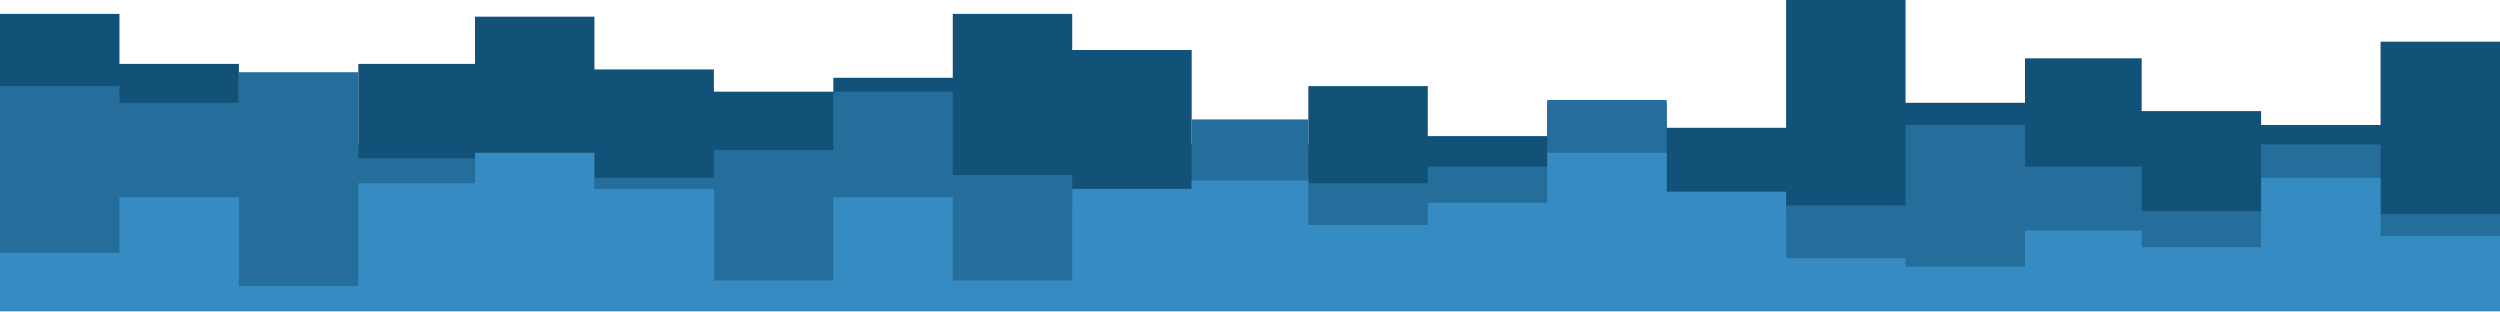
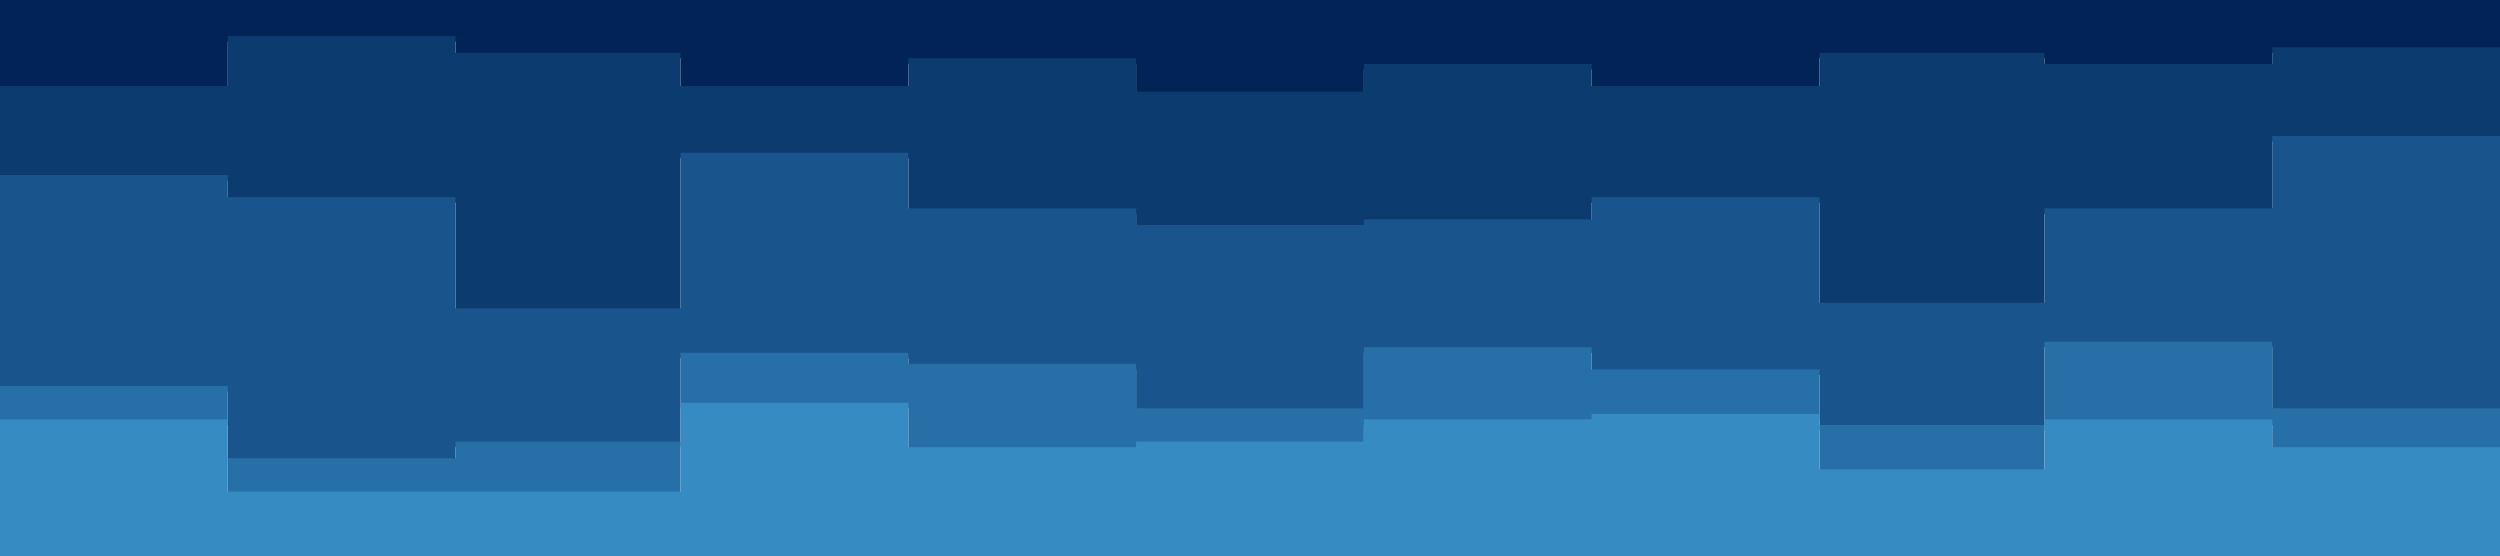
- <svg xmlns="http://www.w3.org/2000/svg" id="visual" version="1.1" viewBox="0 489 900 112">
-   <path d="M0 494L43 494L43 512L86 512L86 541L129 541L129 512L171 512L171 495L214 495L214 514L257 514L257 522L300 522L300 517L343 517L343 494L386 494L386 507L429 507L429 541L471 541L471 520L514 520L514 538L557 538L557 526L600 526L600 535L643 535L643 489L686 489L686 526L729 526L729 510L771 510L771 529L814 529L814 534L857 534L857 504L900 504L900 500L900 601L900 601L857 601L857 601L814 601L814 601L771 601L771 601L729 601L729 601L686 601L686 601L643 601L643 601L600 601L600 601L557 601L557 601L514 601L514 601L471 601L471 601L429 601L429 601L386 601L386 601L343 601L343 601L300 601L300 601L257 601L257 601L214 601L214 601L171 601L171 601L129 601L129 601L86 601L86 601L43 601L43 601L0 601Z" fill="#125178" />
-   <path d="M0 520L43 520L43 526L86 526L86 515L129 515L129 546L171 546L171 567L214 567L214 553L257 553L257 543L300 543L300 522L343 522L343 552L386 552L386 564L429 564L429 532L471 532L471 555L514 555L514 549L557 549L557 525L600 525L600 568L643 568L643 563L686 563L686 534L729 534L729 549L771 549L771 565L814 565L814 541L857 541L857 566L900 566L900 552L900 601L900 601L857 601L857 601L814 601L814 601L771 601L771 601L729 601L729 601L686 601L686 601L643 601L643 601L600 601L600 601L557 601L557 601L514 601L514 601L471 601L471 601L429 601L429 601L386 601L386 601L343 601L343 601L300 601L300 601L257 601L257 601L214 601L214 601L171 601L171 601L129 601L129 601L86 601L86 601L43 601L43 601L0 601Z" fill="#256e9c" />
-   <path d="M0 580L43 580L43 560L86 560L86 592L129 592L129 555L171 555L171 544L214 544L214 557L257 557L257 590L300 590L300 560L343 560L343 590L386 590L386 557L429 557L429 554L471 554L471 570L514 570L514 562L557 562L557 544L600 544L600 558L643 558L643 582L686 582L686 585L729 585L729 572L771 572L771 578L814 578L814 553L857 553L857 574L900 574L900 563L900 601L900 601L857 601L857 601L814 601L814 601L771 601L771 601L729 601L729 601L686 601L686 601L643 601L643 601L600 601L600 601L557 601L557 601L514 601L514 601L471 601L471 601L429 601L429 601L386 601L386 601L343 601L343 601L300 601L300 601L257 601L257 601L214 601L214 601L171 601L171 601L129 601L129 601L86 601L86 601L43 601L43 601L0 601Z" fill="#368cc2" />
+ <svg xmlns="http://www.w3.org/2000/svg" id="visual" viewBox="0 0 900 200" width="900" height="200" version="1.1">
+   <path d="M0 33L82 33L82 15L164 15L164 21L245 21L245 33L327 33L327 23L409 23L409 35L491 35L491 25L573 25L573 33L655 33L655 21L736 21L736 25L818 25L818 19L900 19L900 15L900 0L900 0L818 0L818 0L736 0L736 0L655 0L655 0L573 0L573 0L491 0L491 0L409 0L409 0L327 0L327 0L245 0L245 0L164 0L164 0L82 0L82 0L0 0Z" fill="#012355" />
+   <path d="M0 65L82 65L82 73L164 73L164 113L245 113L245 57L327 57L327 77L409 77L409 83L491 83L491 81L573 81L573 73L655 73L655 111L736 111L736 77L818 77L818 51L900 51L900 91L900 13L900 17L818 17L818 23L736 23L736 19L655 19L655 31L573 31L573 23L491 23L491 33L409 33L409 21L327 21L327 31L245 31L245 19L164 19L164 13L82 13L82 31L0 31Z" fill="#0c3b70" />
+   <path d="M0 141L82 141L82 167L164 167L164 161L245 161L245 129L327 129L327 133L409 133L409 149L491 149L491 127L573 127L573 135L655 135L655 155L736 155L736 125L818 125L818 149L900 149L900 131L900 89L900 49L818 49L818 75L736 75L736 109L655 109L655 71L573 71L573 79L491 79L491 81L409 81L409 75L327 75L327 55L245 55L245 111L164 111L164 71L82 71L82 63L0 63Z" fill="#19558c" />
+   <path d="M0 153L82 153L82 179L164 179L164 179L245 179L245 147L327 147L327 163L409 163L409 161L491 161L491 153L573 153L573 151L655 151L655 171L736 171L736 153L818 153L818 163L900 163L900 145L900 129L900 147L818 147L818 123L736 123L736 153L655 153L655 133L573 133L573 125L491 125L491 147L409 147L409 131L327 131L327 127L245 127L245 159L164 159L164 165L82 165L82 139L0 139Z" fill="#2770a7" />
+   <path d="M0 201L82 201L82 201L164 201L164 201L245 201L245 201L327 201L327 201L409 201L409 201L491 201L491 201L573 201L573 201L655 201L655 201L736 201L736 201L818 201L818 201L900 201L900 201L900 143L900 161L818 161L818 151L736 151L736 169L655 169L655 149L573 149L573 151L491 151L491 159L409 159L409 161L327 161L327 145L245 145L245 177L164 177L164 177L82 177L82 151L0 151Z" fill="#368cc2" />
</svg>
